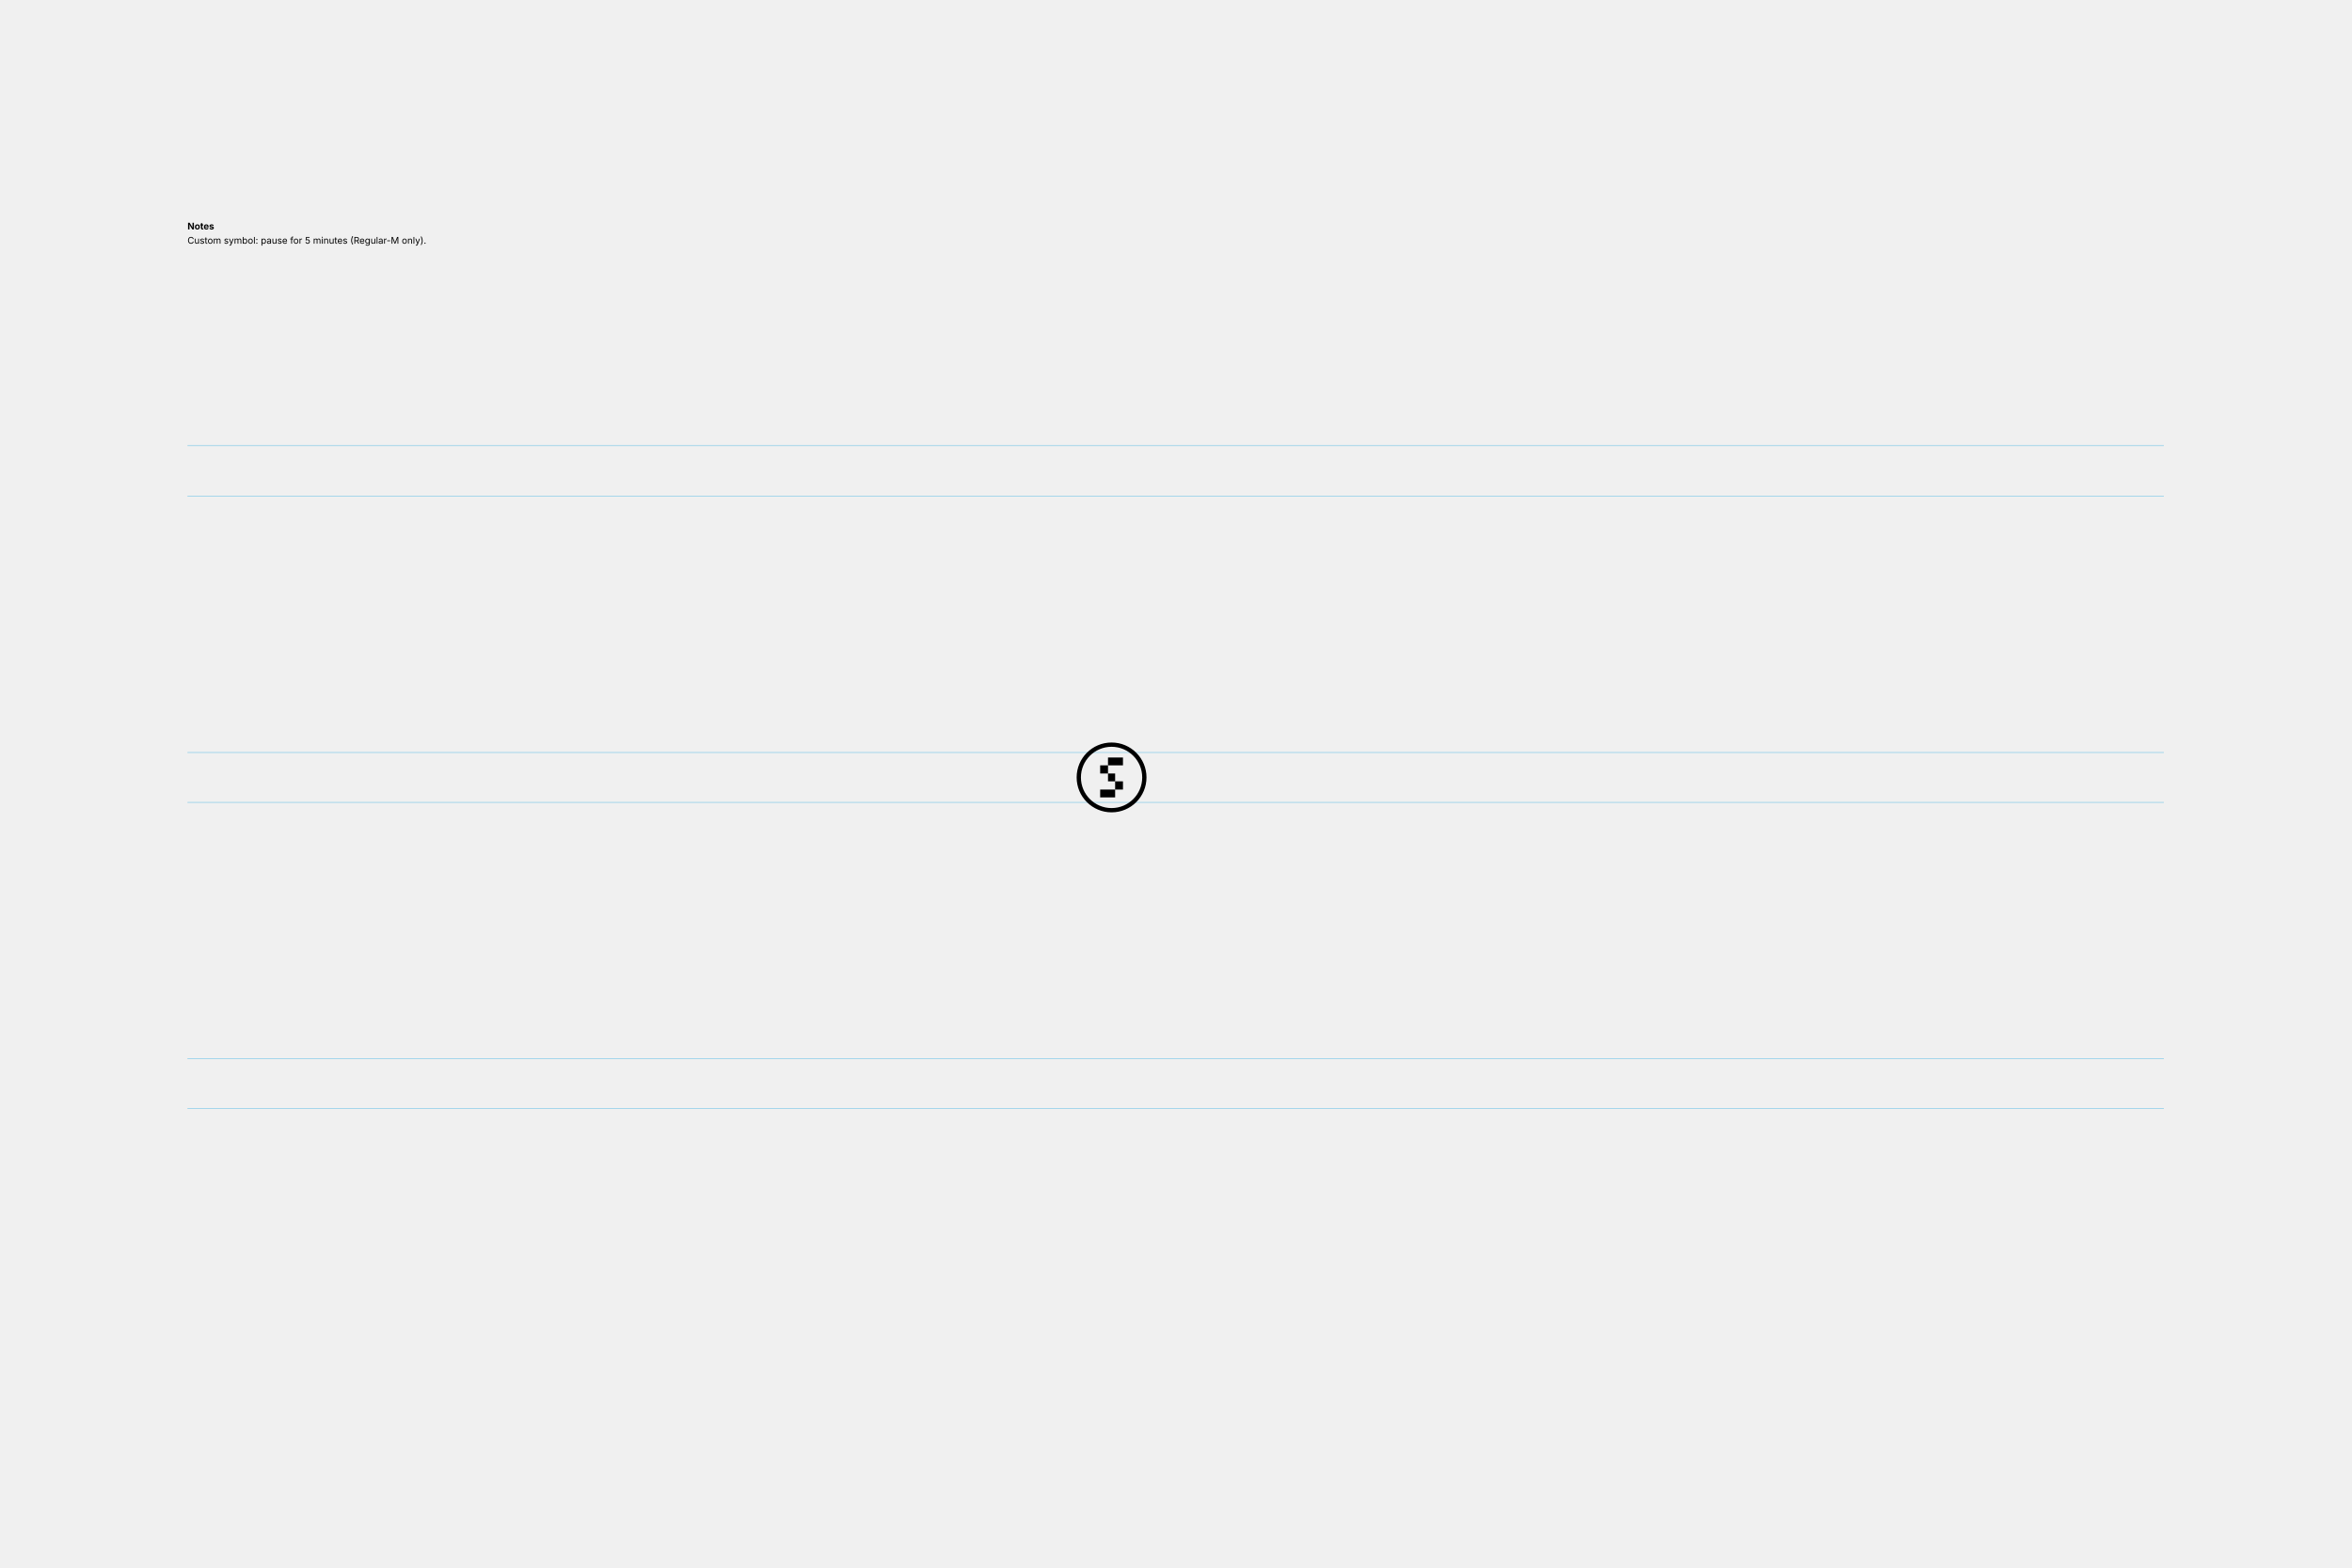
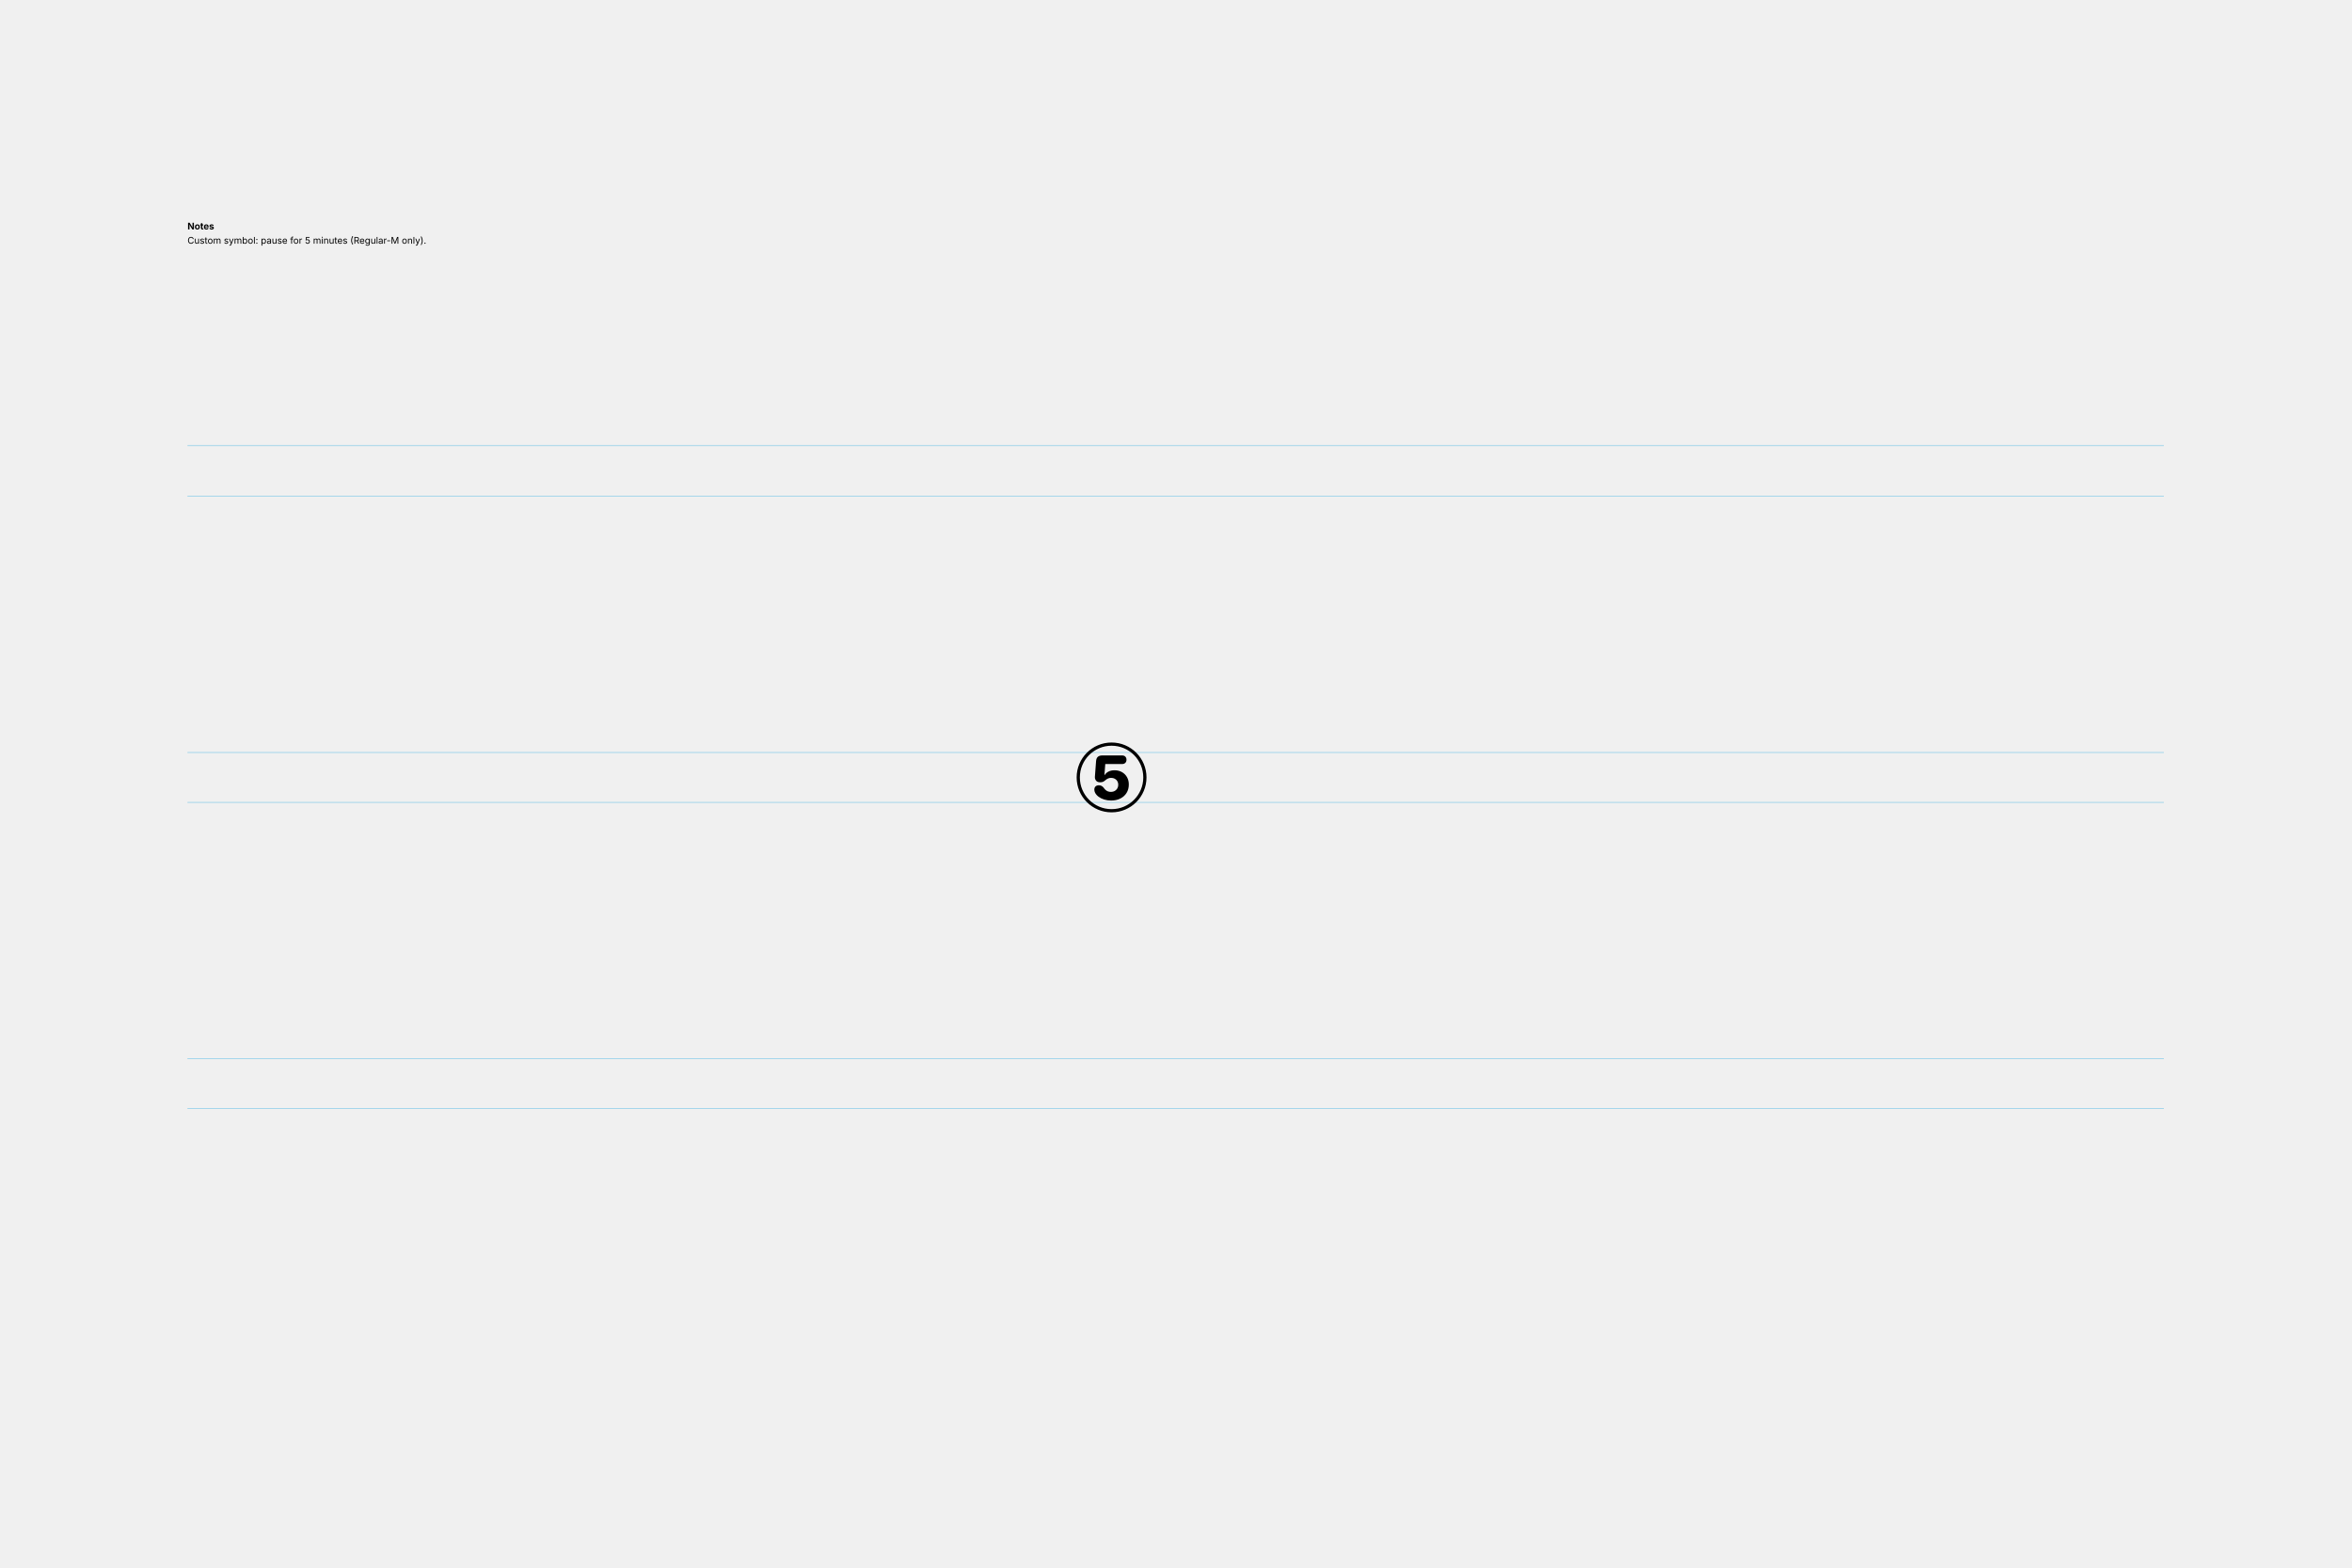
<svg xmlns="http://www.w3.org/2000/svg" version="1.1" width="3300" height="2200">
  <g id="Notes">
    <rect id="artboard" width="3300" height="2200" fill="white" opacity="0" />
    <text transform="matrix(1 0 0 1 263 322)" font-family="'SF Pro Text'" font-size="13" font-weight="bold">Notes</text>
    <text transform="matrix(1 0 0 1 263 342)" font-family="'SF Pro Text'" font-size="13">Custom symbol: pause for 5 minutes (Regular-M only).</text>
  </g>
  <g id="Guides">
    <line id="Baseline-S" x1="263" x2="3036" y1="696" y2="696" style="fill:none;stroke:#27AAE1;opacity:1;stroke-width:0.5;" />
    <line id="Capline-S" x1="263" x2="3036" y1="625.541" y2="625.541" style="fill:none;stroke:#27AAE1;opacity:1;stroke-width:0.5;" />
    <line id="Baseline-M" x1="263" x2="3036" y1="1126" y2="1126" style="fill:none;stroke:#27AAE1;opacity:1;stroke-width:0.5;" />
    <line id="Capline-M" x1="263" x2="3036" y1="1056" y2="1056" style="fill:none;stroke:#27AAE1;opacity:1;stroke-width:0.5;" />
    <line id="Baseline-L" x1="263" x2="3036" y1="1556" y2="1556" style="fill:none;stroke:#27AAE1;opacity:1;stroke-width:0.5;" />
    <line id="Capline-L" x1="263" x2="3036" y1="1485.54" y2="1485.54" style="fill:none;stroke:#27AAE1;opacity:1;stroke-width:0.5;" />
  </g>
  <g id="Symbols">
    <g id="Regular-M" transform="matrix(1 0 0 1 1559.6 1126)">
-       <path d="M-49 -35a49 49 0 1 0 98 0a49 49 0 1 0 -98 0ZM-43 -35a43 43 0 1 0 86 0a43 43 0 1 0 -86 0ZM-16.00 -63.00h32.00v11.00h-32.00ZM-16.00 -63.00h11.00v33.50h-11.00ZM-16.00 -40.50h32.00v11.00h-32.00ZM5.00 -40.50h11.00v33.50h-11.00ZM-16.00 -18.00h32.00v11.00h-32.00Z" fill-rule="evenodd" />
+       <path d="M-49 -35a49 49 0 1 1 98 0a49 49 0 1 1 -98 0ZM-44.5 -35a44.5 44.5 0 1 0 89 0a44.5 44.5 0 1 0 -89 0ZM-0.67 -2.58Q-5.76 -2.58 -10.29 -3.99Q-14.82 -5.4 -18.17 -7.88Q-21.52 -10.35 -23.1 -13.49Q-23.63 -14.54 -23.91 -15.62Q-24.2 -16.7 -24.2 -17.83Q-24.2 -20.73 -22.51 -22.35Q-20.82 -23.97 -17.86 -23.97Q-13.77 -23.97 -11.16 -20.64Q-9.95 -18.85 -8.5 -17.51Q-7.04 -16.16 -5.14 -15.43Q-3.25 -14.7 -0.8 -14.7Q2.15 -14.7 4.45 -16.01Q6.76 -17.32 8.08 -19.59Q9.4 -21.85 9.4 -24.73Q9.4 -27.59 8.11 -29.75Q6.81 -31.92 4.55 -33.15Q2.3 -34.39 -0.67 -34.39Q-3.22 -34.39 -5.21 -33.4Q-7.2 -32.41 -8.7 -31.08Q-10.49 -29.52 -12.01 -28.86Q-13.53 -28.21 -16.1 -28.21Q-19.99 -28.21 -21.78 -30.53Q-23.58 -32.84 -23.38 -35.95Q-23.38 -36.09 -23.37 -36.18L-21.75 -57.88Q-21.41 -62.14 -19.17 -64.01Q-16.92 -65.87 -12.99 -65.87L14.78 -65.87Q17.58 -65.87 19.25 -64.24Q20.93 -62.61 20.93 -59.83Q20.93 -57.08 19.27 -55.44Q17.61 -53.79 14.78 -53.79L-8.84 -53.79L-10.03 -38.29L-9.73 -38.29Q-7.92 -41.34 -4.32 -43.19Q-0.71 -45.04 4.11 -45.04Q9.97 -45.04 14.51 -42.5Q19.04 -39.95 21.62 -35.45Q24.2 -30.96 24.2 -25.11Q24.2 -18.32 21.03 -13.25Q17.87 -8.18 12.27 -5.38Q6.67 -2.58 -0.67 -2.58Z" fill-rule="nonzero" />
    </g>
  </g>
</svg>
